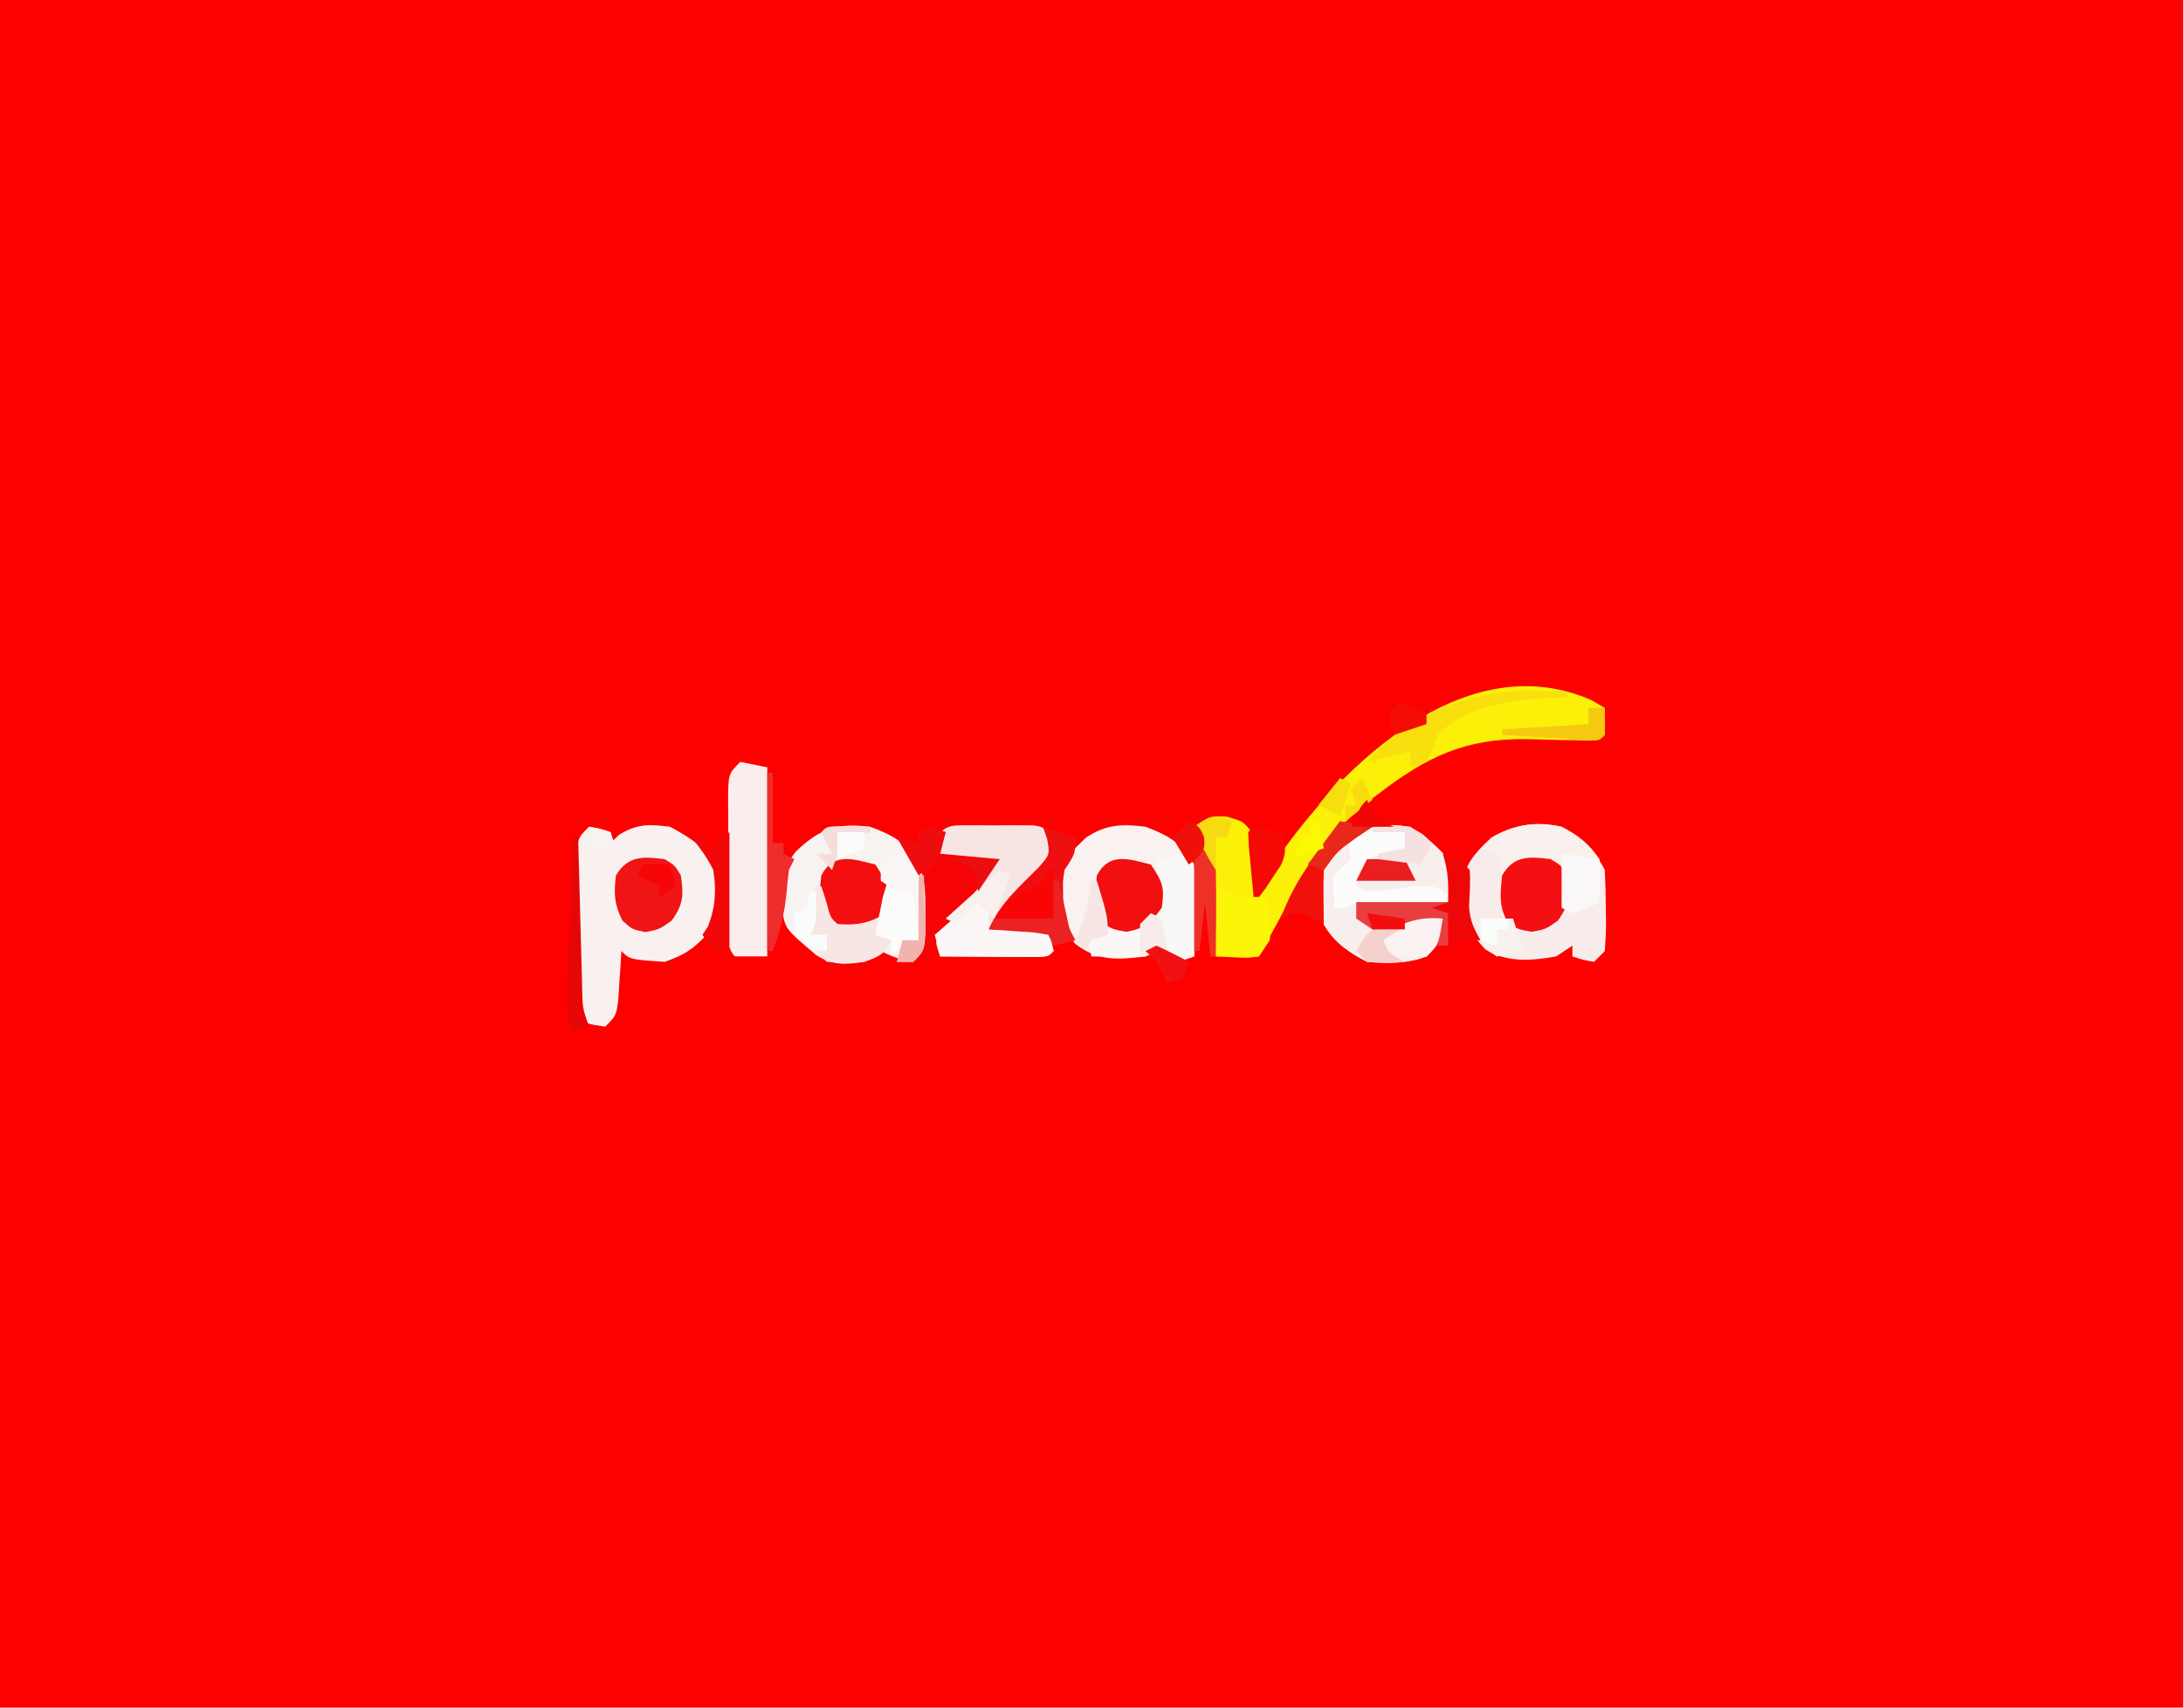
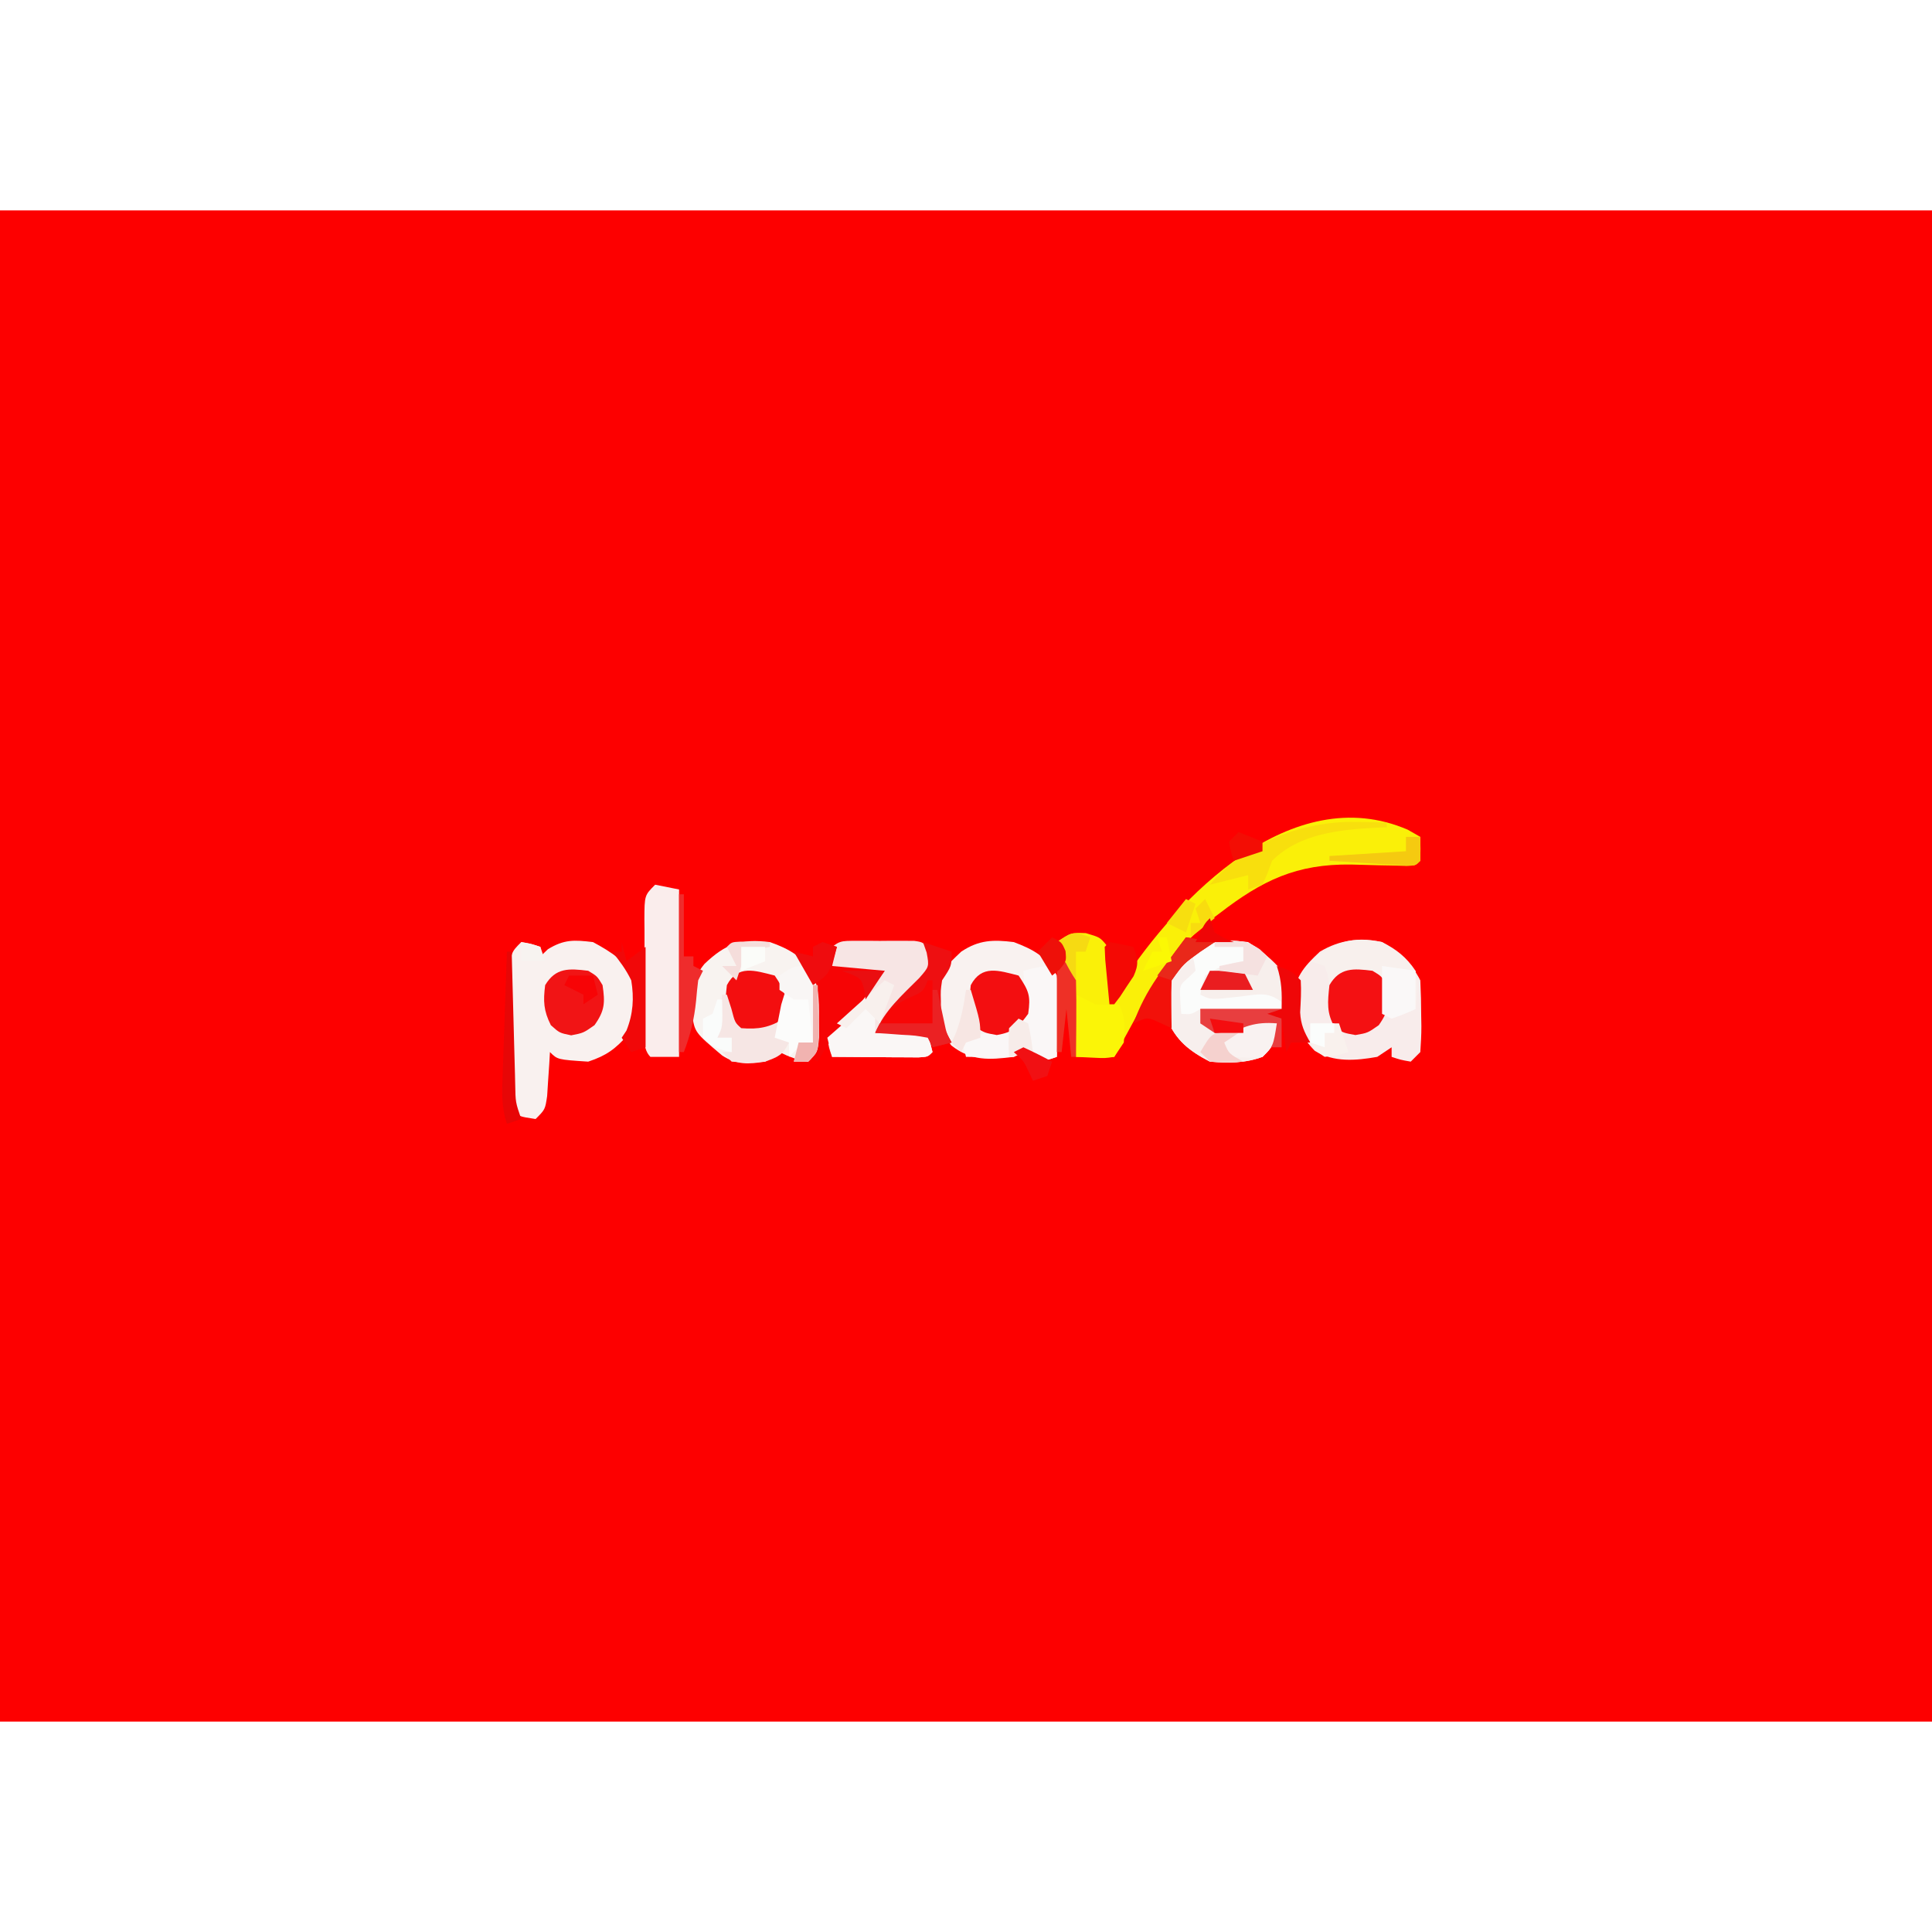
- <svg xmlns="http://www.w3.org/2000/svg" version="1.1" width="404" height="316">
+ <svg xmlns="http://www.w3.org/2000/svg" version="1.1" width="404" height="404" viewBox="0 -44 404 404">
+   <rect x="0" y="-44" width="404" height="404" fill="#ffffff" />
  <path d="M0 0 C133.32 0 266.64 0 404 0 C404 104.28 404 208.56 404 316 C270.68 316 137.36 316 0 316 C0 211.72 0 107.44 0 0 Z " fill="#FD0000" transform="translate(0,0)" />
  <path d="M0 0 C0.866 0.495 1.732 0.99 2.625 1.5 C2.668 3.166 2.666 4.834 2.625 6.5 C1.625 7.5 1.625 7.5 -0.365 7.566 C-1.654 7.529 -1.654 7.529 -2.969 7.492 C-4.392 7.467 -4.392 7.467 -5.844 7.441 C-7.834 7.398 -9.823 7.346 -11.812 7.285 C-23.243 7.116 -30.432 10.596 -39.375 17.5 C-40.016 17.974 -40.656 18.449 -41.316 18.938 C-50.531 26.194 -55.785 37.423 -61.375 47.5 C-64.015 47.5 -66.655 47.5 -69.375 47.5 C-69.412 46.438 -69.45 45.376 -69.488 44.281 C-69.813 36.836 -70.103 30.329 -73.375 23.5 C-70.375 21.5 -70.375 21.5 -67.312 21.625 C-64.375 22.5 -64.375 22.5 -63.062 24.062 C-62.086 27.525 -61.733 30.919 -61.375 34.5 C-60.879 33.727 -60.382 32.953 -59.871 32.156 C-48.073 14.067 -24.285 -10.479 0 0 Z " fill="#FAF008" transform="translate(294.375,129.5)" />
  <path d="M0 0 C2.125 0.375 2.125 0.375 4 1 C4 1.66 4 2.32 4 3 C4.516 2.505 5.031 2.01 5.562 1.5 C8.952 -0.586 11.075 -0.474 15 0 C18.786 2.039 22.051 4.101 24 8 C24.538 12.761 24.489 15.003 22.375 19.312 C19.686 22.355 17.852 23.716 14 25 C7.579 24.579 7.579 24.579 6 23 C5.951 23.843 5.902 24.686 5.852 25.555 C5.777 26.65 5.702 27.746 5.625 28.875 C5.555 29.966 5.486 31.056 5.414 32.18 C5 35 5 35 3 37 C-0.536 36.464 -0.536 36.464 -2 35 C-2.113 32.575 -2.164 30.18 -2.168 27.754 C-2.171 27.028 -2.175 26.301 -2.178 25.553 C-2.183 24.014 -2.185 22.475 -2.185 20.935 C-2.187 18.576 -2.206 16.217 -2.225 13.857 C-2.228 12.365 -2.23 10.872 -2.23 9.379 C-2.238 8.671 -2.245 7.962 -2.252 7.232 C-2.229 2.229 -2.229 2.229 0 0 Z " fill="#F9F1EF" transform="translate(109,153)" />
  <path d="M0 0 C3.98 1.378 7.064 3.166 9.312 6.848 C10.944 11.957 10.582 17.723 10 23 C9.34 23.66 8.68 24.32 8 25 C5.737 24.646 4.049 24.025 2 23 C1.01 23.66 0.02 24.32 -1 25 C-4.518 25.541 -6.916 25.698 -9.977 23.727 C-15.739 18.865 -15.739 18.865 -16.273 15.047 C-16.461 10.809 -16.456 7.929 -13.688 4.562 C-9.204 0.287 -6.082 -0.727 0 0 Z " fill="#F8F3F0" transform="translate(161,153)" />
  <path d="M0 0 C3.376 2.042 6.222 4.444 8 8 C8.124 10.513 8.185 12.987 8.188 15.5 C8.2 16.19 8.212 16.879 8.225 17.59 C8.23 19.395 8.122 21.199 8 23 C7.34 23.66 6.68 24.32 6 25 C3.875 24.625 3.875 24.625 2 24 C2 23.34 2 22.68 2 22 C1.01 22.66 0.02 23.32 -1 24 C-5.493 24.797 -10.049 25.187 -14.055 22.75 C-17.076 19.627 -18.393 16.777 -18.688 12.438 C-18.344 7.522 -16.558 5.315 -13 2 C-8.777 -0.506 -4.803 -0.953 0 0 Z " fill="#F8ECEB" transform="translate(289,153)" />
  <path d="M0 0 C4.197 1.584 6.826 3.056 9 7 C9.362 9.927 9.283 12.807 9.188 15.75 C9.167 16.939 9.167 16.939 9.146 18.152 C9.111 20.102 9.057 22.051 9 24 C7.188 24.625 7.188 24.625 5 25 C4.01 24.34 3.02 23.68 2 23 C1.34 23.33 0.68 23.66 0 24 C-5.207 24.645 -8.817 24.917 -13.062 21.625 C-15.988 17.662 -16.394 15.17 -16.355 10.324 C-15.753 6.386 -13.85 4.717 -11 2 C-7.277 -0.482 -4.313 -0.531 0 0 Z " fill="#F9F2F0" transform="translate(212,153)" />
  <path d="M0 0 C3.269 2.115 6.242 4.484 8 8 C8 9.98 8 11.96 8 14 C2.06 14 -3.88 14 -10 14 C-9.67 14.99 -9.34 15.98 -9 17 C-4.439 19.281 1.156 17.775 6 17 C5.25 21.75 5.25 21.75 3 24 C-0.621 25.341 -4.185 25.329 -8 25 C-12.337 22.748 -15.134 20.561 -17 16 C-17.821 9.537 -17.821 9.537 -16.051 6.223 C-11.729 0.646 -6.885 -0.95 0 0 Z " fill="#FBFCFB" transform="translate(261,153)" />
  <path d="M0 0 C1.195 -0.004 1.195 -0.004 2.414 -0.008 C3.247 -0 4.08 0.008 4.938 0.016 C5.77 0.008 6.603 0 7.461 -0.008 C8.258 -0.005 9.054 -0.003 9.875 0 C10.606 0.002 11.337 0.005 12.09 0.007 C13.938 0.266 13.938 0.266 15.938 2.266 C15.788 6.518 12.719 8.959 9.938 11.891 C6.555 15.294 6.555 15.294 3.938 19.266 C7.567 19.266 11.197 19.266 14.938 19.266 C15.268 20.586 15.598 21.906 15.938 23.266 C14.938 24.266 14.938 24.266 12.988 24.379 C12.155 24.374 11.323 24.369 10.465 24.363 C9.566 24.36 8.667 24.357 7.74 24.354 C6.795 24.345 5.849 24.337 4.875 24.328 C3.926 24.324 2.976 24.319 1.998 24.314 C-0.356 24.303 -2.709 24.286 -5.062 24.266 C-5.707 22.468 -5.707 22.468 -6.062 20.266 C-4.324 17.83 -2.624 15.715 -0.625 13.516 C-0.096 12.914 0.433 12.312 0.979 11.691 C2.287 10.206 3.611 8.735 4.938 7.266 C1.637 6.936 -1.663 6.606 -5.062 6.266 C-5.393 4.946 -5.723 3.626 -6.062 2.266 C-3.697 -0.1 -3.21 0.01 0 0 Z " fill="#F7E5E4" transform="translate(179.0625,152.7344)" />
  <path d="M0 0 C1.65 0.33 3.3 0.66 5 1 C5 12.55 5 24.1 5 36 C3.02 36 1.04 36 -1 36 C-2.94 34.06 -2.164 30.401 -2.168 27.754 C-2.171 27.028 -2.175 26.301 -2.178 25.553 C-2.183 24.014 -2.185 22.475 -2.185 20.935 C-2.187 18.576 -2.206 16.217 -2.225 13.857 C-2.228 12.365 -2.23 10.872 -2.23 9.379 C-2.238 8.671 -2.245 7.962 -2.252 7.232 C-2.229 2.229 -2.229 2.229 0 0 Z " fill="#FAEDEC" transform="translate(137,141)" />
  <path d="M0 0 C1.655 3.31 1.101 6.991 1.062 10.625 C1.058 11.427 1.053 12.229 1.049 13.055 C1.037 15.036 1.019 17.018 1 19 C-0.812 19.625 -0.812 19.625 -3 20 C-3.99 19.34 -4.98 18.68 -6 18 C-6.66 18.33 -7.32 18.66 -8 19 C-9.707 19.07 -11.417 19.084 -13.125 19.062 C-14.035 19.053 -14.945 19.044 -15.883 19.035 C-16.931 19.018 -16.931 19.018 -18 19 C-18.33 17.68 -18.66 16.36 -19 15 C-18.313 14.89 -17.626 14.781 -16.918 14.668 C-16.017 14.509 -15.116 14.351 -14.188 14.188 C-13.294 14.037 -12.401 13.886 -11.48 13.73 C-8.735 12.922 -7.622 12.347 -6 10 C-5.639 7.717 -5.639 7.717 -5.812 5.312 C-5.84 4.504 -5.867 3.696 -5.895 2.863 C-5.929 2.248 -5.964 1.634 -6 1 C-3.924 0.447 -2.156 0 0 0 Z " fill="#FAF7F7" transform="translate(220,158)" />
  <path d="M0 0 C0.688 1.812 0.688 1.812 1 4 C0.526 4.454 0.051 4.907 -0.438 5.375 C-2.347 7.009 -2.347 7.009 -2.188 10.188 C-2.126 11.116 -2.064 12.044 -2 13 C0.075 13.149 0.075 13.149 2 12 C2.33 12.99 2.66 13.98 3 15 C7.561 17.281 13.156 15.775 18 15 C17.25 19.75 17.25 19.75 15 22 C11.379 23.341 7.815 23.329 4 23 C-0.337 20.748 -3.134 18.561 -5 14 C-5.841 7.381 -5.841 7.381 -3.875 4.152 C-2.5 2.5 -2.5 2.5 0 0 Z " fill="#F7EFED" transform="translate(249,155)" />
  <path d="M0 0 C3.015 1.513 5.126 3.183 7 6 C7.575 8.916 7.362 10.997 7 14 C4.625 15.062 4.625 15.062 2 16 C1.34 15.67 0.68 15.34 0 15 C0.041 14.051 0.083 13.102 0.125 12.125 C0.35 8.898 0.35 8.898 -2 7 C-6.053 6.655 -7.548 6.698 -11 9 C-11.103 8.361 -11.206 7.721 -11.312 7.062 C-11.539 6.382 -11.766 5.701 -12 5 C-12.99 4.67 -13.98 4.34 -15 4 C-10.226 0.083 -6.176 -1.389 0 0 Z " fill="#F8F0ED" transform="translate(289,153)" />
  <path d="M0 0 C0.99 0.33 1.98 0.66 3 1 C2.67 2.32 2.34 3.64 2 5 C5.63 5.33 9.26 5.66 13 6 C7.241 13.768 7.241 13.768 4.312 17.188 C2.247 19.699 0.583 22.167 -1 25 C-1.66 24.67 -2.32 24.34 -3 24 C-2.67 23.67 -2.34 23.34 -2 23 C-1.348 15.022 -1.036 8.515 -6 2 C-4.68 2.33 -3.36 2.66 -2 3 C-2 2.34 -2 1.68 -2 1 C-1.34 0.67 -0.68 0.34 0 0 Z " fill="#F60405" transform="translate(172,153)" />
  <path d="M0 0 C1.98 0.66 3.96 1.32 6 2 C6 5 6 5 4 8 C3.684 10.148 3.684 10.148 3.75 12.438 C3.745 13.199 3.74 13.961 3.734 14.746 C4.025 17.214 4.77 18.858 6 21 C4.68 21.33 3.36 21.66 2 22 C1.67 21.34 1.34 20.68 1 20 C-1.586 19.532 -1.586 19.532 -4.562 19.375 C-5.574 19.3 -6.586 19.225 -7.629 19.148 C-8.803 19.075 -8.803 19.075 -10 19 C-8.018 14.258 -4.371 11.128 -0.801 7.535 C1.315 5.133 1.315 5.133 0.77 2.184 C0.516 1.463 0.262 0.742 0 0 Z " fill="#EE0F11" transform="translate(193,153)" />
  <path d="M0 0 C0.66 0.33 1.32 0.66 2 1 C2 2.65 2 4.3 2 6 C5.63 6 9.26 6 13 6 C13.33 7.32 13.66 8.64 14 10 C13 11 13 11 11.051 11.114 C10.218 11.108 9.385 11.103 8.527 11.098 C7.628 11.094 6.729 11.091 5.803 11.088 C4.857 11.08 3.912 11.071 2.938 11.062 C1.988 11.058 1.039 11.053 0.061 11.049 C-2.293 11.037 -4.646 11.021 -7 11 C-7.33 9.68 -7.66 8.36 -8 7 C-5.36 4.69 -2.72 2.38 0 0 Z " fill="#FAF7F6" transform="translate(181,166)" />
  <path d="M0 0 C1.875 1.125 1.875 1.125 3 3 C3.546 6.668 3.479 8.326 1.312 11.375 C-1 13 -1 13 -3.562 13.438 C-6 13 -6 13 -7.812 11.938 C-9.67 8.906 -9.371 6.466 -9 3 C-6.843 -0.714 -4.01 -0.501 0 0 Z " fill="#F41012" transform="translate(287,159)" />
  <path d="M0 0 C1.875 1.125 1.875 1.125 3 3 C3.546 6.668 3.479 8.326 1.312 11.375 C-1 13 -1 13 -3.562 13.5 C-6 13 -6 13 -7.812 11.375 C-9.333 8.335 -9.429 6.36 -9 3 C-6.791 -0.682 -4.018 -0.502 0 0 Z " fill="#F11415" transform="translate(123,159)" />
  <path d="M0 0 C2.166 3.248 2.552 4.231 2 8 C-0.024 10.774 -1.152 11.855 -4.562 12.438 C-7 12 -7 12 -8.812 10.938 C-10.67 7.906 -10.371 5.466 -10 2 C-7.711 -2.308 -4.191 -1.067 0 0 Z " fill="#F30E10" transform="translate(213,160)" />
  <path d="M0 0 C2.166 3.248 2.552 4.231 2 8 C-0.024 10.774 -1.152 11.855 -4.562 12.438 C-7 12 -7 12 -8.812 10.938 C-10.67 7.906 -10.371 5.466 -10 2 C-7.711 -2.308 -4.191 -1.067 0 0 Z " fill="#F30E0F" transform="translate(162,160)" />
  <path d="M0 0 C3.435 -0.421 5.995 -0.64 8.988 1.266 C13.6 5.199 13.6 5.199 15 8 C15.04 10 15.043 12 15 14 C14.64 13.497 14.281 12.995 13.91 12.477 C11.052 10.267 8.95 10.959 5.438 11.375 C-0.826 12.087 -0.826 12.087 -3 11 C-2.688 9.125 -2.688 9.125 -2 7 C0.918 5.055 2.625 4.547 6 4 C6 3.01 6 2.02 6 1 C4.02 1 2.04 1 0 1 C0 0.67 0 0.34 0 0 Z " fill="#F7EFEC" transform="translate(254,153)" />
  <path d="M0 0 C1.98 0.99 1.98 0.99 4 2 C6.667 2.168 6.667 2.168 9 2 C10.386 4.771 10.188 6.933 10 10 C9.01 11.485 9.01 11.485 8 13 C6.055 13.293 6.055 13.293 3.875 13.188 C1.957 13.095 1.957 13.095 0 13 C0 8.71 0 4.42 0 0 Z " fill="#FBF507" transform="translate(225,164)" />
  <path d="M0 0 C1.245 0.018 2.49 0.036 3.773 0.055 C5.185 0.089 5.185 0.089 6.625 0.125 C6.625 0.455 6.625 0.785 6.625 1.125 C5.875 1.151 5.125 1.177 4.352 1.203 C-3.299 1.627 -11.695 2.445 -17.375 8.125 C-17.684 8.971 -17.994 9.816 -18.312 10.688 C-18.663 11.492 -19.014 12.296 -19.375 13.125 C-20.365 13.455 -21.355 13.785 -22.375 14.125 C-22.375 13.135 -22.375 12.145 -22.375 11.125 C-25.015 11.785 -27.655 12.445 -30.375 13.125 C-23.239 4.459 -10.989 -0.207 0 0 Z " fill="#F8DF0D" transform="translate(283.375,127.875)" />
  <path d="M0 0 C0.33 0 0.66 0 1 0 C1.309 0.969 1.619 1.939 1.938 2.938 C2.695 5.841 2.695 5.841 4 7 C7.621 7.294 9.877 6.851 13 5 C12.67 6.32 12.34 7.64 12 9 C12.66 9.33 13.32 9.66 14 10 C12.681 12.638 11.761 12.983 9 14 C5.375 14.25 5.375 14.25 2 14 C1.34 13.34 0.68 12.68 0 12 C0.66 12 1.32 12 2 12 C2 11.01 2 10.02 2 9 C1.01 9 0.02 9 -1 9 C-0.67 6.03 -0.34 3.06 0 0 Z " fill="#F6E6E4" transform="translate(151,164)" />
  <path d="M0 0 C2.97 0.495 2.97 0.495 6 1 C5.01 1.66 4.02 2.32 3 3 C-0.537 5.54 -0.537 5.54 -3 9 C-3.07 10.707 -3.084 12.417 -3.062 14.125 C-3.049 15.49 -3.049 15.49 -3.035 16.883 C-3.024 17.581 -3.012 18.28 -3 19 C-4.145 18.474 -4.145 18.474 -5.312 17.938 C-8.048 16.676 -8.048 16.676 -11 18 C-9.705 14.486 -8.174 11.527 -6.062 8.438 C-5.558 7.694 -5.054 6.95 -4.535 6.184 C-3.063 4.09 -1.548 2.038 0 0 Z " fill="#F2110A" transform="translate(248,152)" />
  <path d="M0 0 C5.61 0 11.22 0 17 0 C17 2.64 17 5.28 17 8 C16.01 8 15.02 8 14 8 C14.66 6.35 15.32 4.7 16 3 C14.969 3.33 13.938 3.66 12.875 4 C9.493 4.958 6.533 5.321 3 5 C2.01 4.34 1.02 3.68 0 3 C0 2.01 0 1.02 0 0 Z " fill="#E83E3F" transform="translate(251,167)" />
  <path d="M0 0 C0.66 0.66 1.32 1.32 2 2 C2.66 1.34 3.32 0.68 4 0 C4 3.63 4 7.26 4 11 C3.01 11.33 2.02 11.66 1 12 C0.34 12.66 -0.32 13.32 -1 14 C-1 13.01 -1 12.02 -1 11 C-1.99 10.67 -2.98 10.34 -4 10 C-3.719 8.519 -3.425 7.04 -3.125 5.562 C-2.963 4.739 -2.8 3.915 -2.633 3.066 C-2.424 2.384 -2.215 1.703 -2 1 C-1.34 0.67 -0.68 0.34 0 0 Z " fill="#FCFCFB" transform="translate(166,163)" />
  <path d="M0 0 C0.33 1.32 0.66 2.64 1 4 C2.32 3.01 3.64 2.02 5 1 C5 7.93 5 14.86 5 22 C4.01 22.33 3.02 22.66 2 23 C1.34 22.01 0.68 21.02 0 20 C0.33 19.505 0.66 19.01 1 18.5 C2.404 14.989 2.609 11.695 2 8 C0.882 5.696 -0.385 4.019 -2 2 C-1.34 2 -0.68 2 0 2 C0 1.34 0 0.68 0 0 Z " fill="#F10809" transform="translate(130,153)" />
  <path d="M0 0 C0.33 0 0.66 0 1 0 C1 4.29 1 8.58 1 13 C1.66 13 2.32 13 3 13 C3 13.66 3 14.32 3 15 C3.66 15.33 4.32 15.66 5 16 C4.67 16.66 4.34 17.32 4 18 C3.822 19.413 3.681 20.831 3.562 22.25 C3.18 26.066 2.384 29.403 1 33 C0.67 33 0.34 33 0 33 C0 22.11 0 11.22 0 0 Z " fill="#EF2C2C" transform="translate(142,143)" />
  <path d="M0 0 C2.32 3.664 2.268 6.854 2.25 11.125 C2.255 12.365 2.26 13.605 2.266 14.883 C2 18 2 18 0 20 C-0.99 20 -1.98 20 -3 20 C-2.67 18.68 -2.34 17.36 -2 16 C-1.01 16 -0.02 16 1 16 C0.67 13.03 0.34 10.06 0 7 C-0.99 7 -1.98 7 -3 7 C-3.99 6.34 -4.98 5.68 -6 5 C-6 4.01 -6 3.02 -6 2 C-3 0 -3 0 0 0 Z " fill="#F9F6F5" transform="translate(169,158)" />
  <path d="M0 0 C-0.75 4.75 -0.75 4.75 -3 7 C-5.164 7.195 -5.164 7.195 -7.625 7.125 C-8.442 7.107 -9.26 7.089 -10.102 7.07 C-10.728 7.047 -11.355 7.024 -12 7 C-11.672 5.109 -11.672 5.109 -11 3 C-7.252 0.615 -4.437 -0.391 0 0 Z " fill="#F9F2F1" transform="translate(267,170)" />
  <path d="M0 0 C2.31 0.33 4.62 0.66 7 1 C7 3.64 7 6.28 7 9 C4.625 10.062 4.625 10.062 2 11 C1.34 10.67 0.68 10.34 0 10 C0 6.7 0 3.4 0 0 Z " fill="#FAF8F8" transform="translate(289,158)" />
  <path d="M0 0 C0.33 0 0.66 0 1 0 C1 2.97 1 5.94 1 9 C-1.751 9.917 -3.359 10.109 -6.188 10.062 C-8.075 10.032 -8.075 10.032 -10 10 C-8.929 6.667 -7.4 5.49 -4.438 3.875 C-0.965 2.405 -0.965 2.405 0 0 Z " fill="#F80606" transform="translate(194,161)" />
  <path d="M0 0 C3 1 3 1 5 3 C5.14 5.261 4.996 7.45 4.875 9.711 C5.015 12.275 5.715 13.802 7 16 C5.68 16 4.36 16 3 16 C2.67 16.66 2.34 17.32 2 18 C1.67 15.69 1.34 13.38 1 11 C0.01 10.67 -0.98 10.34 -2 10 C-1.01 9.67 -0.02 9.34 1 9 C1.074 5.657 1.065 3.196 0 0 Z " fill="#EF0708" transform="translate(267,158)" />
  <path d="M0 0 C3 2 3 2 4 5 C4.071 7.739 4.094 10.45 4.062 13.188 C4.058 13.937 4.053 14.687 4.049 15.459 C4.037 17.306 4.019 19.153 4 21 C3.67 21 3.34 21 3 21 C2.67 17.7 2.34 14.4 2 11 C1.67 13.97 1.34 16.94 1 20 C0.67 20 0.34 20 0 20 C0 13.4 0 6.8 0 0 Z " fill="#EE3026" transform="translate(221,156)" />
  <path d="M0 0 C1.675 0.286 3.344 0.618 5 1 C5.956 3.557 6.178 4.603 5.039 7.141 C4.572 7.837 4.106 8.533 3.625 9.25 C3.164 9.956 2.702 10.663 2.227 11.391 C1.822 11.922 1.417 12.453 1 13 C0.67 13 0.34 13 0 13 C-0.194 11.021 -0.38 9.042 -0.562 7.062 C-0.667 5.96 -0.771 4.858 -0.879 3.723 C-0.919 2.824 -0.959 1.926 -1 1 C-0.67 0.67 -0.34 0.34 0 0 Z " fill="#F40904" transform="translate(232,153)" />
  <path d="M0 0 C0.33 0 0.66 0 1 0 C1.025 0.989 1.05 1.978 1.076 2.998 C1.17 6.662 1.27 10.325 1.372 13.989 C1.416 15.576 1.457 17.163 1.497 18.75 C1.555 21.029 1.619 23.307 1.684 25.586 C1.7 26.297 1.717 27.009 1.734 27.742 C1.797 31.497 1.797 31.497 3 35 C1.515 35.495 1.515 35.495 0 36 C-1.201 32.398 -1.022 29.223 -0.879 25.488 C-0.855 24.76 -0.832 24.032 -0.807 23.282 C-0.731 20.958 -0.647 18.635 -0.562 16.312 C-0.509 14.736 -0.457 13.16 -0.404 11.584 C-0.275 7.722 -0.139 3.861 0 0 Z " fill="#E70606" transform="translate(106,155)" />
  <path d="M0 0 C0.99 0 1.98 0 3 0 C3.043 1.666 3.041 3.334 3 5 C2 6 2 6 0.234 6.022 C-0.889 5.951 -0.889 5.951 -2.035 5.879 C-2.844 5.831 -3.653 5.782 -4.486 5.732 C-5.762 5.648 -5.762 5.648 -7.062 5.562 C-7.917 5.51 -8.771 5.458 -9.65 5.404 C-11.767 5.274 -13.884 5.138 -16 5 C-16 4.67 -16 4.34 -16 4 C-8.08 3.505 -8.08 3.505 0 3 C0 2.01 0 1.02 0 0 Z " fill="#F5CA10" transform="translate(294,131)" />
  <path d="M0 0 C1.98 0 3.96 0 6 0 C6.66 1.98 7.32 3.96 8 6 C5.688 6.688 5.688 6.688 3 7 C1.188 5.812 1.188 5.812 0 4 C0 2.68 0 1.36 0 0 Z " fill="#F9F1ED" transform="translate(274,170)" />
  <path d="M0 0 C2.31 0 4.62 0 7 0 C7.66 1.32 8.32 2.64 9 4 C5.37 4 1.74 4 -2 4 C-1.34 2.68 -0.68 1.36 0 0 Z " fill="#EA1D20" transform="translate(253,159)" />
  <path d="M0 0 C0.33 0 0.66 0 1 0 C1.133 0.626 1.266 1.253 1.402 1.898 C1.579 2.716 1.756 3.533 1.938 4.375 C2.112 5.187 2.286 5.999 2.465 6.836 C2.923 9.029 2.923 9.029 4 11 C2.68 11.33 1.36 11.66 0 12 C-0.33 11.34 -0.66 10.68 -1 10 C-3.586 9.532 -3.586 9.532 -6.562 9.375 C-7.574 9.3 -8.586 9.225 -9.629 9.148 C-10.803 9.075 -10.803 9.075 -12 9 C-11.67 8.34 -11.34 7.68 -11 7 C-7.37 7 -3.74 7 0 7 C0 4.69 0 2.38 0 0 Z " fill="#EB2123" transform="translate(195,163)" />
  <path d="M0 0 C6.4 -0.369 6.4 -0.369 9.438 1.5 C9.953 1.995 10.469 2.49 11 3 C10.34 4.32 9.68 5.64 9 7 C6.36 6.67 3.72 6.34 1 6 C1 5.67 1 5.34 1 5 C2.65 4.67 4.3 4.34 6 4 C6 3.01 6 2.02 6 1 C4.02 1 2.04 1 0 1 C0 0.67 0 0.34 0 0 Z " fill="#F5E1E0" transform="translate(254,153)" />
  <path d="M0 0 C0.99 0.33 1.98 0.66 3 1 C1.375 6.75 1.375 6.75 -2 9 C-3.98 5.535 -3.98 5.535 -6 2 C-4.68 2.33 -3.36 2.66 -2 3 C-2 2.34 -2 1.68 -2 1 C-1.34 0.67 -0.68 0.34 0 0 Z " fill="#EF0C0E" transform="translate(172,153)" />
  <path d="M0 0 C0.33 0 0.66 0 1 0 C1.125 5.75 1.125 5.75 0 8 C0.99 8 1.98 8 3 8 C3 8.99 3 9.98 3 11 C0.133 10.427 -0.861 10.139 -3 8 C-3 6.68 -3 5.36 -3 4 C-2.34 3.67 -1.68 3.34 -1 3 C-0.67 2.01 -0.34 1.02 0 0 Z " fill="#FAFCFB" transform="translate(150,165)" />
  <path d="M0 0 C0.66 0.33 1.32 0.66 2 1 C1.01 3.64 0.02 6.28 -1 9 C-1.99 8.01 -2.98 7.02 -4 6 C-5.32 7.32 -6.64 8.64 -8 10 C-8.66 9.67 -9.32 9.34 -10 9 C-6.7 6.03 -3.4 3.06 0 0 Z " fill="#F8F0ED" transform="translate(185,161)" />
  <path d="M0 0 C2.97 0.495 2.97 0.495 6 1 C5.01 1.66 4.02 2.32 3 3 C-0.537 5.54 -0.537 5.54 -3 9 C-3.99 8.67 -4.98 8.34 -6 8 C-4.02 5.36 -2.04 2.72 0 0 Z " fill="#E9281A" transform="translate(248,152)" />
  <path d="M0 0 C0.33 0 0.66 0 1 0 C3 6.625 3 6.625 3 10 C2.01 10.33 1.02 10.66 0 11 C-0.33 11.66 -0.66 12.32 -1 13 C-1.66 12.34 -2.32 11.68 -3 11 C-2.691 10.299 -2.381 9.598 -2.062 8.875 C-0.967 5.911 -0.436 3.123 0 0 Z " fill="#F7E6E3" transform="translate(202,163)" />
  <path d="M0 0 C0.33 0 0.66 0 1 0 C1.054 2.291 1.093 4.583 1.125 6.875 C1.148 8.151 1.171 9.427 1.195 10.742 C1 14 1 14 -1 16 C-1.99 16 -2.98 16 -4 16 C-3.67 14.68 -3.34 13.36 -3 12 C-2.01 12 -1.02 12 0 12 C0 8.04 0 4.08 0 0 Z " fill="#F1B3B0" transform="translate(170,162)" />
  <path d="M0 0 C1.65 0 3.3 0 5 0 C5.33 1.32 5.66 2.64 6 4 C5.01 4.66 4.02 5.32 3 6 C3 5.34 3 4.68 3 4 C1.68 3.34 0.36 2.68 -1 2 C-0.67 1.34 -0.34 0.68 0 0 Z M1 6 C3 7 3 7 3 7 Z " fill="#F70406" transform="translate(119,160)" />
  <path d="M0 0 C0.598 0.206 1.196 0.412 1.812 0.625 C1.482 1.615 1.153 2.605 0.812 3.625 C0.152 3.625 -0.507 3.625 -1.188 3.625 C-1.188 5.605 -1.188 7.585 -1.188 9.625 C-2.965 6.959 -4.063 4.597 -5.188 1.625 C-2.188 -0.375 -2.188 -0.375 0 0 Z " fill="#F6DA12" transform="translate(226.1875,151.375)" />
  <path d="M0 0 C0.66 0.33 1.32 0.66 2 1 C2.625 4.062 2.625 4.062 3 7 C1.35 7.33 -0.3 7.66 -2 8 C-2.125 5.125 -2.125 5.125 -2 2 C-1.34 1.34 -0.68 0.68 0 0 Z " fill="#F7ECE9" transform="translate(213,169)" />
  <path d="M0 0 C0.763 0.083 1.526 0.165 2.312 0.25 C1.323 0.91 0.333 1.57 -0.688 2.25 C0.271 4.581 0.271 4.581 3.312 6.25 C-0.062 6.375 -0.062 6.375 -3.688 6.25 C-4.348 5.59 -5.008 4.93 -5.688 4.25 C-3.349 0.312 -3.349 0.312 0 0 Z " fill="#F5D1CE" transform="translate(256.6875,171.75)" />
  <path d="M0 0 C2.051 0.033 4.102 0.065 6.152 0.098 C6.152 0.428 6.152 0.758 6.152 1.098 C4.502 1.428 2.852 1.758 1.152 2.098 C0.492 4.078 -0.168 6.058 -0.848 8.098 C-1.838 7.108 -2.828 6.118 -3.848 5.098 C-2.858 5.098 -1.868 5.098 -0.848 5.098 C-1.508 3.778 -2.168 2.458 -2.848 1.098 C-1.848 0.098 -1.848 0.098 0 0 Z " fill="#F5DDDB" transform="translate(154.8477,152.9023)" />
  <path d="M0 0 C2.475 0.99 2.475 0.99 5 2 C5 2.66 5 3.32 5 4 C3.02 4.66 1.04 5.32 -1 6 C-1.625 4.125 -1.625 4.125 -2 2 C-1.34 1.34 -0.68 0.68 0 0 Z " fill="#F30D04" transform="translate(259,130)" />
  <path d="M0 0 C2.031 0.934 4.035 1.932 6 3 C5.67 3.99 5.34 4.98 5 6 C4.01 6.33 3.02 6.66 2 7 C1.711 6.381 1.423 5.763 1.125 5.125 C0.063 2.867 0.063 2.867 -2 1 C-1.34 0.67 -0.68 0.34 0 0 Z " fill="#F11013" transform="translate(214,175)" />
  <path d="M0 0 C0.66 0 1.32 0 2 0 C2.33 1.65 2.66 3.3 3 5 C1.02 5.66 -0.96 6.32 -3 7 C-2.34 5.68 -1.68 4.36 -1 3 C-0.34 3 0.32 3 1 3 C0.67 2.01 0.34 1.02 0 0 Z " fill="#FBF804" transform="translate(242,152)" />
  <path d="M0 0 C1.65 0 3.3 0 5 0 C5 0.99 5 1.98 5 3 C3.35 3.66 1.7 4.32 0 5 C0 3.35 0 1.7 0 0 Z " fill="#FBFCF9" transform="translate(155,154)" />
  <path d="M0 0 C2 1 2 1 2.812 2.875 C3 5 3 5 1.562 6.75 C1.047 7.162 0.531 7.575 0 8 C-0.99 6.35 -1.98 4.7 -3 3 C-2.01 2.01 -1.02 1.02 0 0 Z " fill="#EE1009" transform="translate(220,152)" />
  <path d="M0 0 C2.97 0 5.94 0 9 0 C7.02 2.97 7.02 2.97 5 6 C4.876 5.072 4.876 5.072 4.75 4.125 C4.088 1.465 4.088 1.465 0 0 Z " fill="#EA0E10" transform="translate(176,159)" />
  <path d="M0 0 C1.938 0.312 1.938 0.312 4 1 C4.33 1.99 4.66 2.98 5 4 C3.35 4 1.7 4 0 4 C0 2.68 0 1.36 0 0 Z " fill="#F7F3F0" transform="translate(109,153)" />
  <path d="M0 0 C0.66 0.33 1.32 0.66 2 1 C1.34 2.98 0.68 4.96 0 7 C-1.32 6.34 -2.64 5.68 -4 5 C-2.68 3.35 -1.36 1.7 0 0 Z " fill="#F7DF0F" transform="translate(248,144)" />
  <path d="M0 0 C0.66 1.32 1.32 2.64 2 4 C0.35 5.32 -1.3 6.64 -3 8 C-3 7.01 -3 6.02 -3 5 C-2.34 5 -1.68 5 -1 5 C-1.33 4.01 -1.66 3.02 -2 2 C-1.34 1.34 -0.68 0.68 0 0 Z " fill="#F8DC0F" transform="translate(252,144)" />
  <path d="M0 0 C1.65 0 3.3 0 5 0 C5 0.66 5 1.32 5 2 C4.34 2 3.68 2 3 2 C3 2.99 3 3.98 3 5 C2.01 4.67 1.02 4.34 0 4 C0 2.68 0 1.36 0 0 Z " fill="#FBFDFC" transform="translate(274,170)" />
  <path d="M0 0 C2.31 0.33 4.62 0.66 7 1 C7 1.66 7 2.32 7 3 C5.02 3 3.04 3 1 3 C0.67 2.01 0.34 1.02 0 0 Z " fill="#F40D0F" transform="translate(253,169)" />
  <path d="M0 0 C0.33 0.99 0.66 1.98 1 3 C3 4.209 3 4.209 5 5 C2.36 5 -0.28 5 -3 5 C-1.125 1.125 -1.125 1.125 0 0 Z " fill="#EF0506" transform="translate(253,148)" />
</svg>
